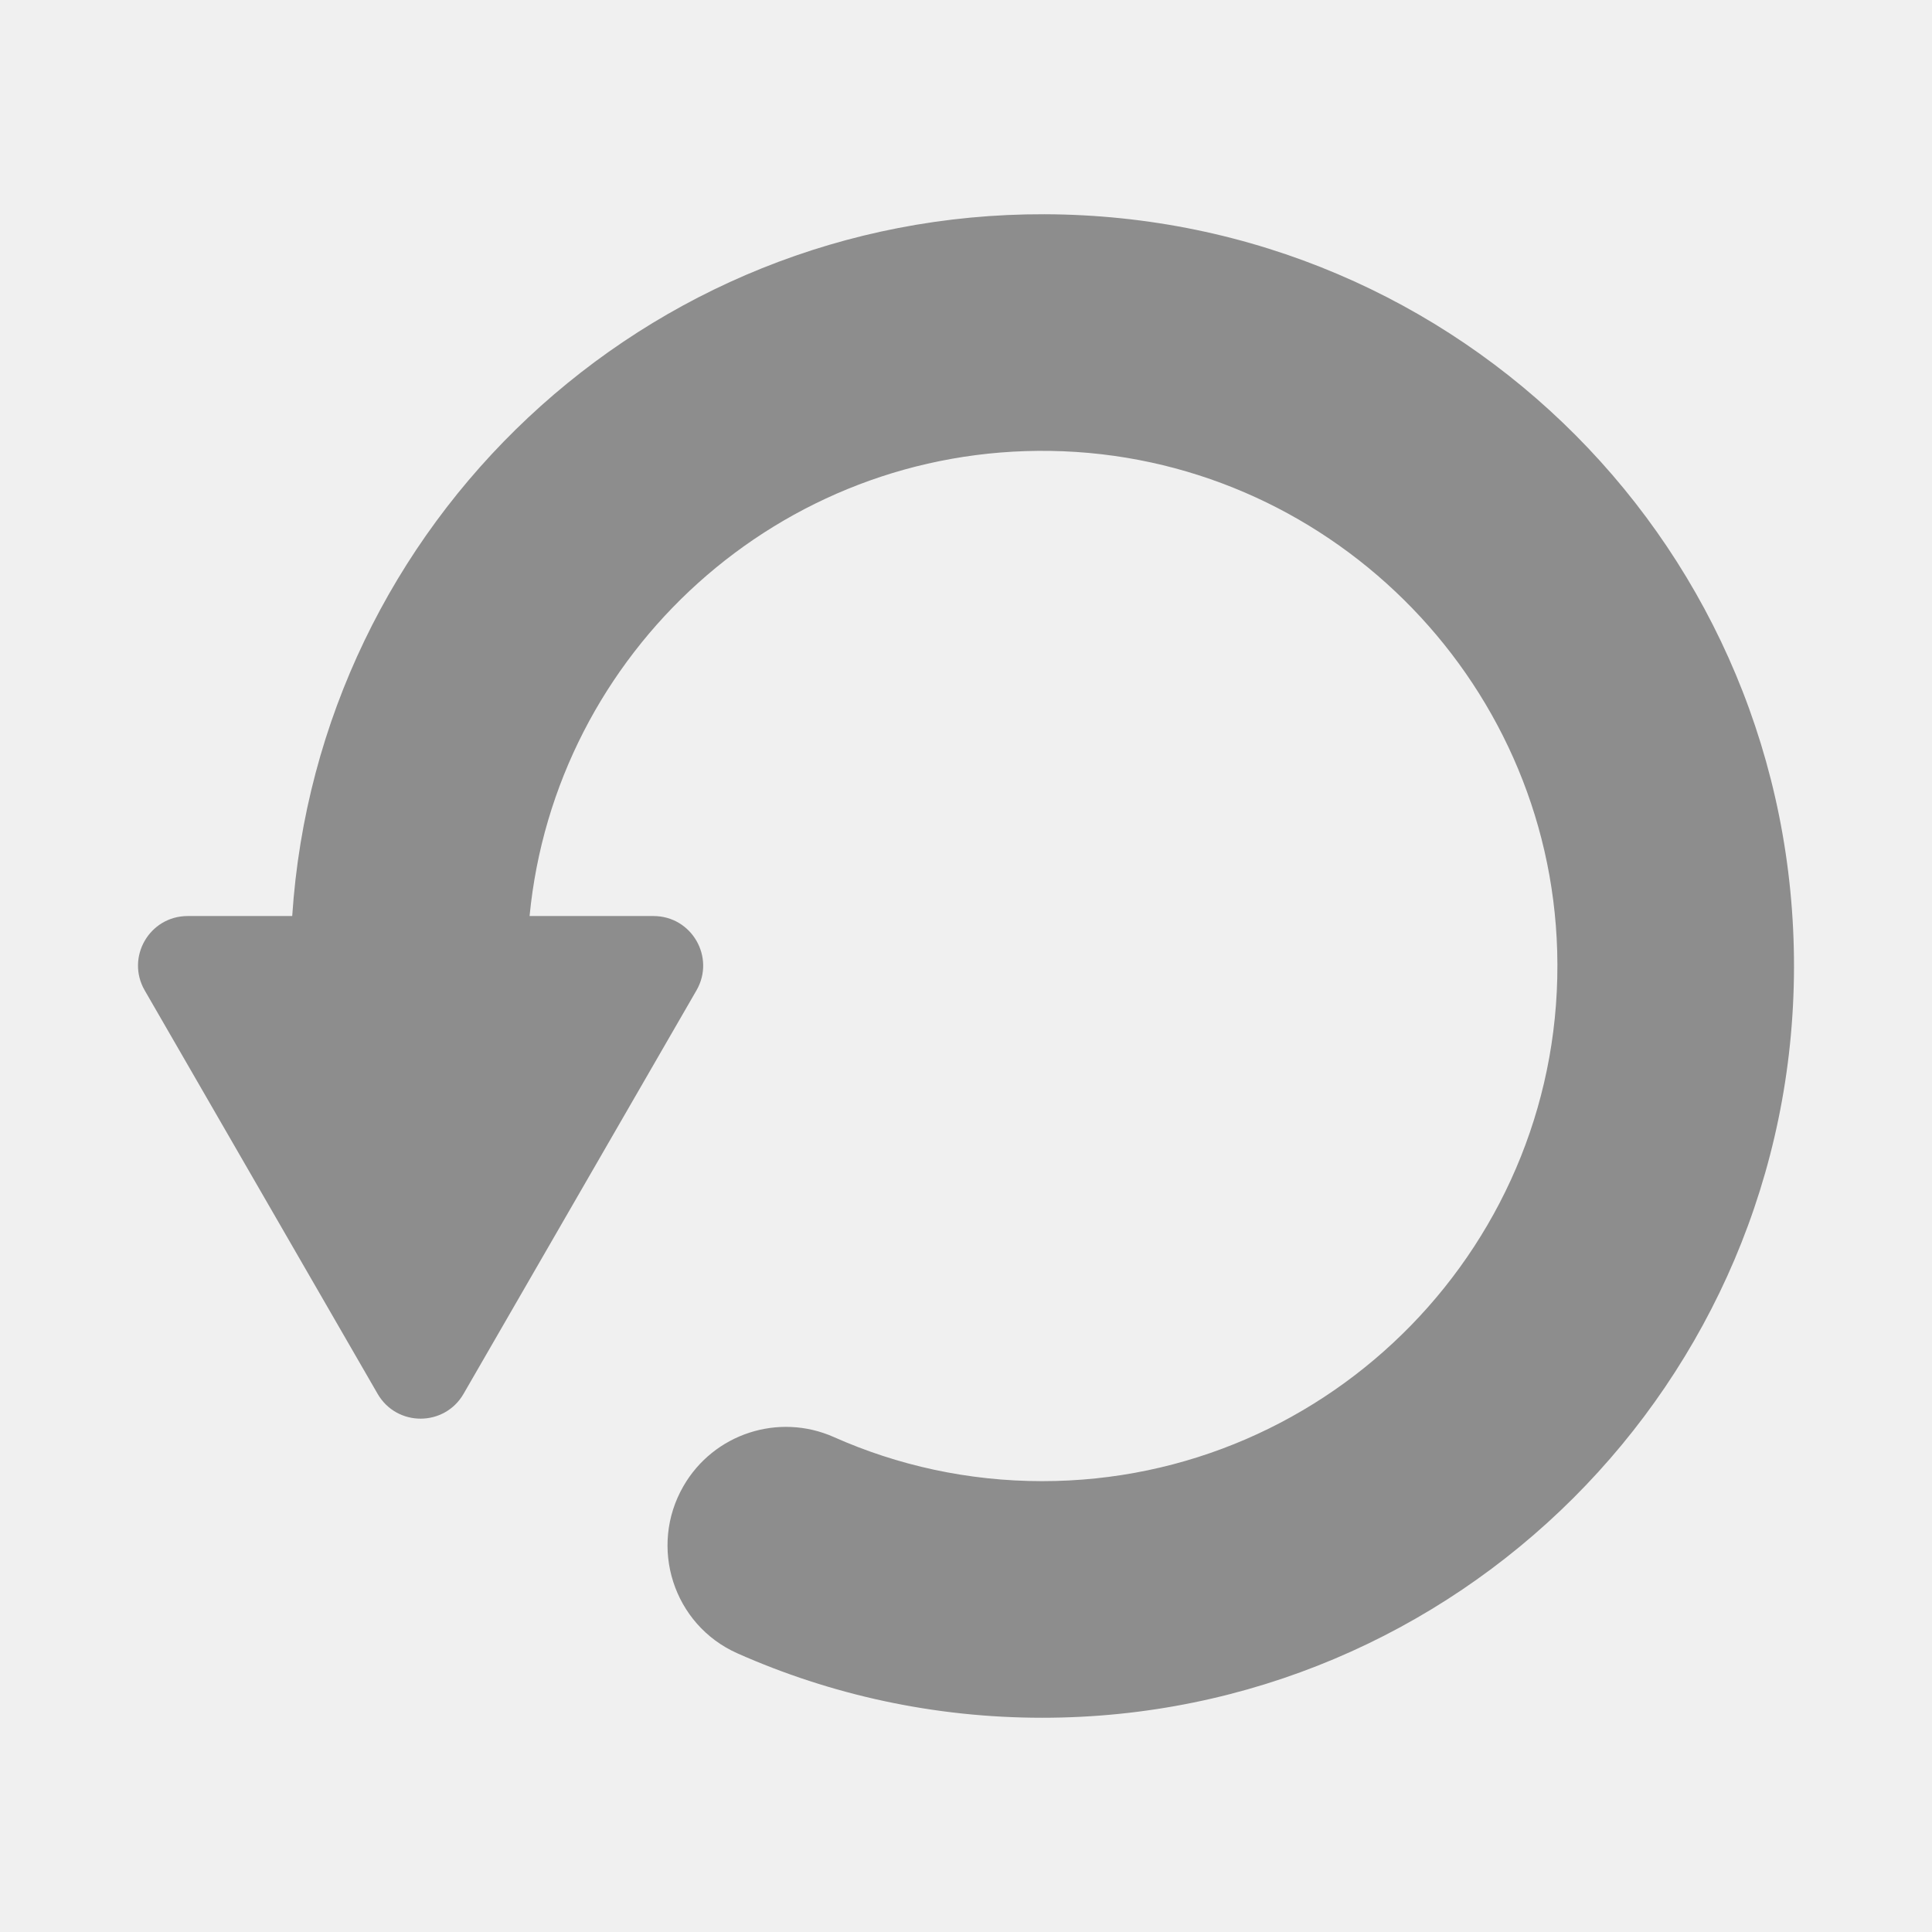
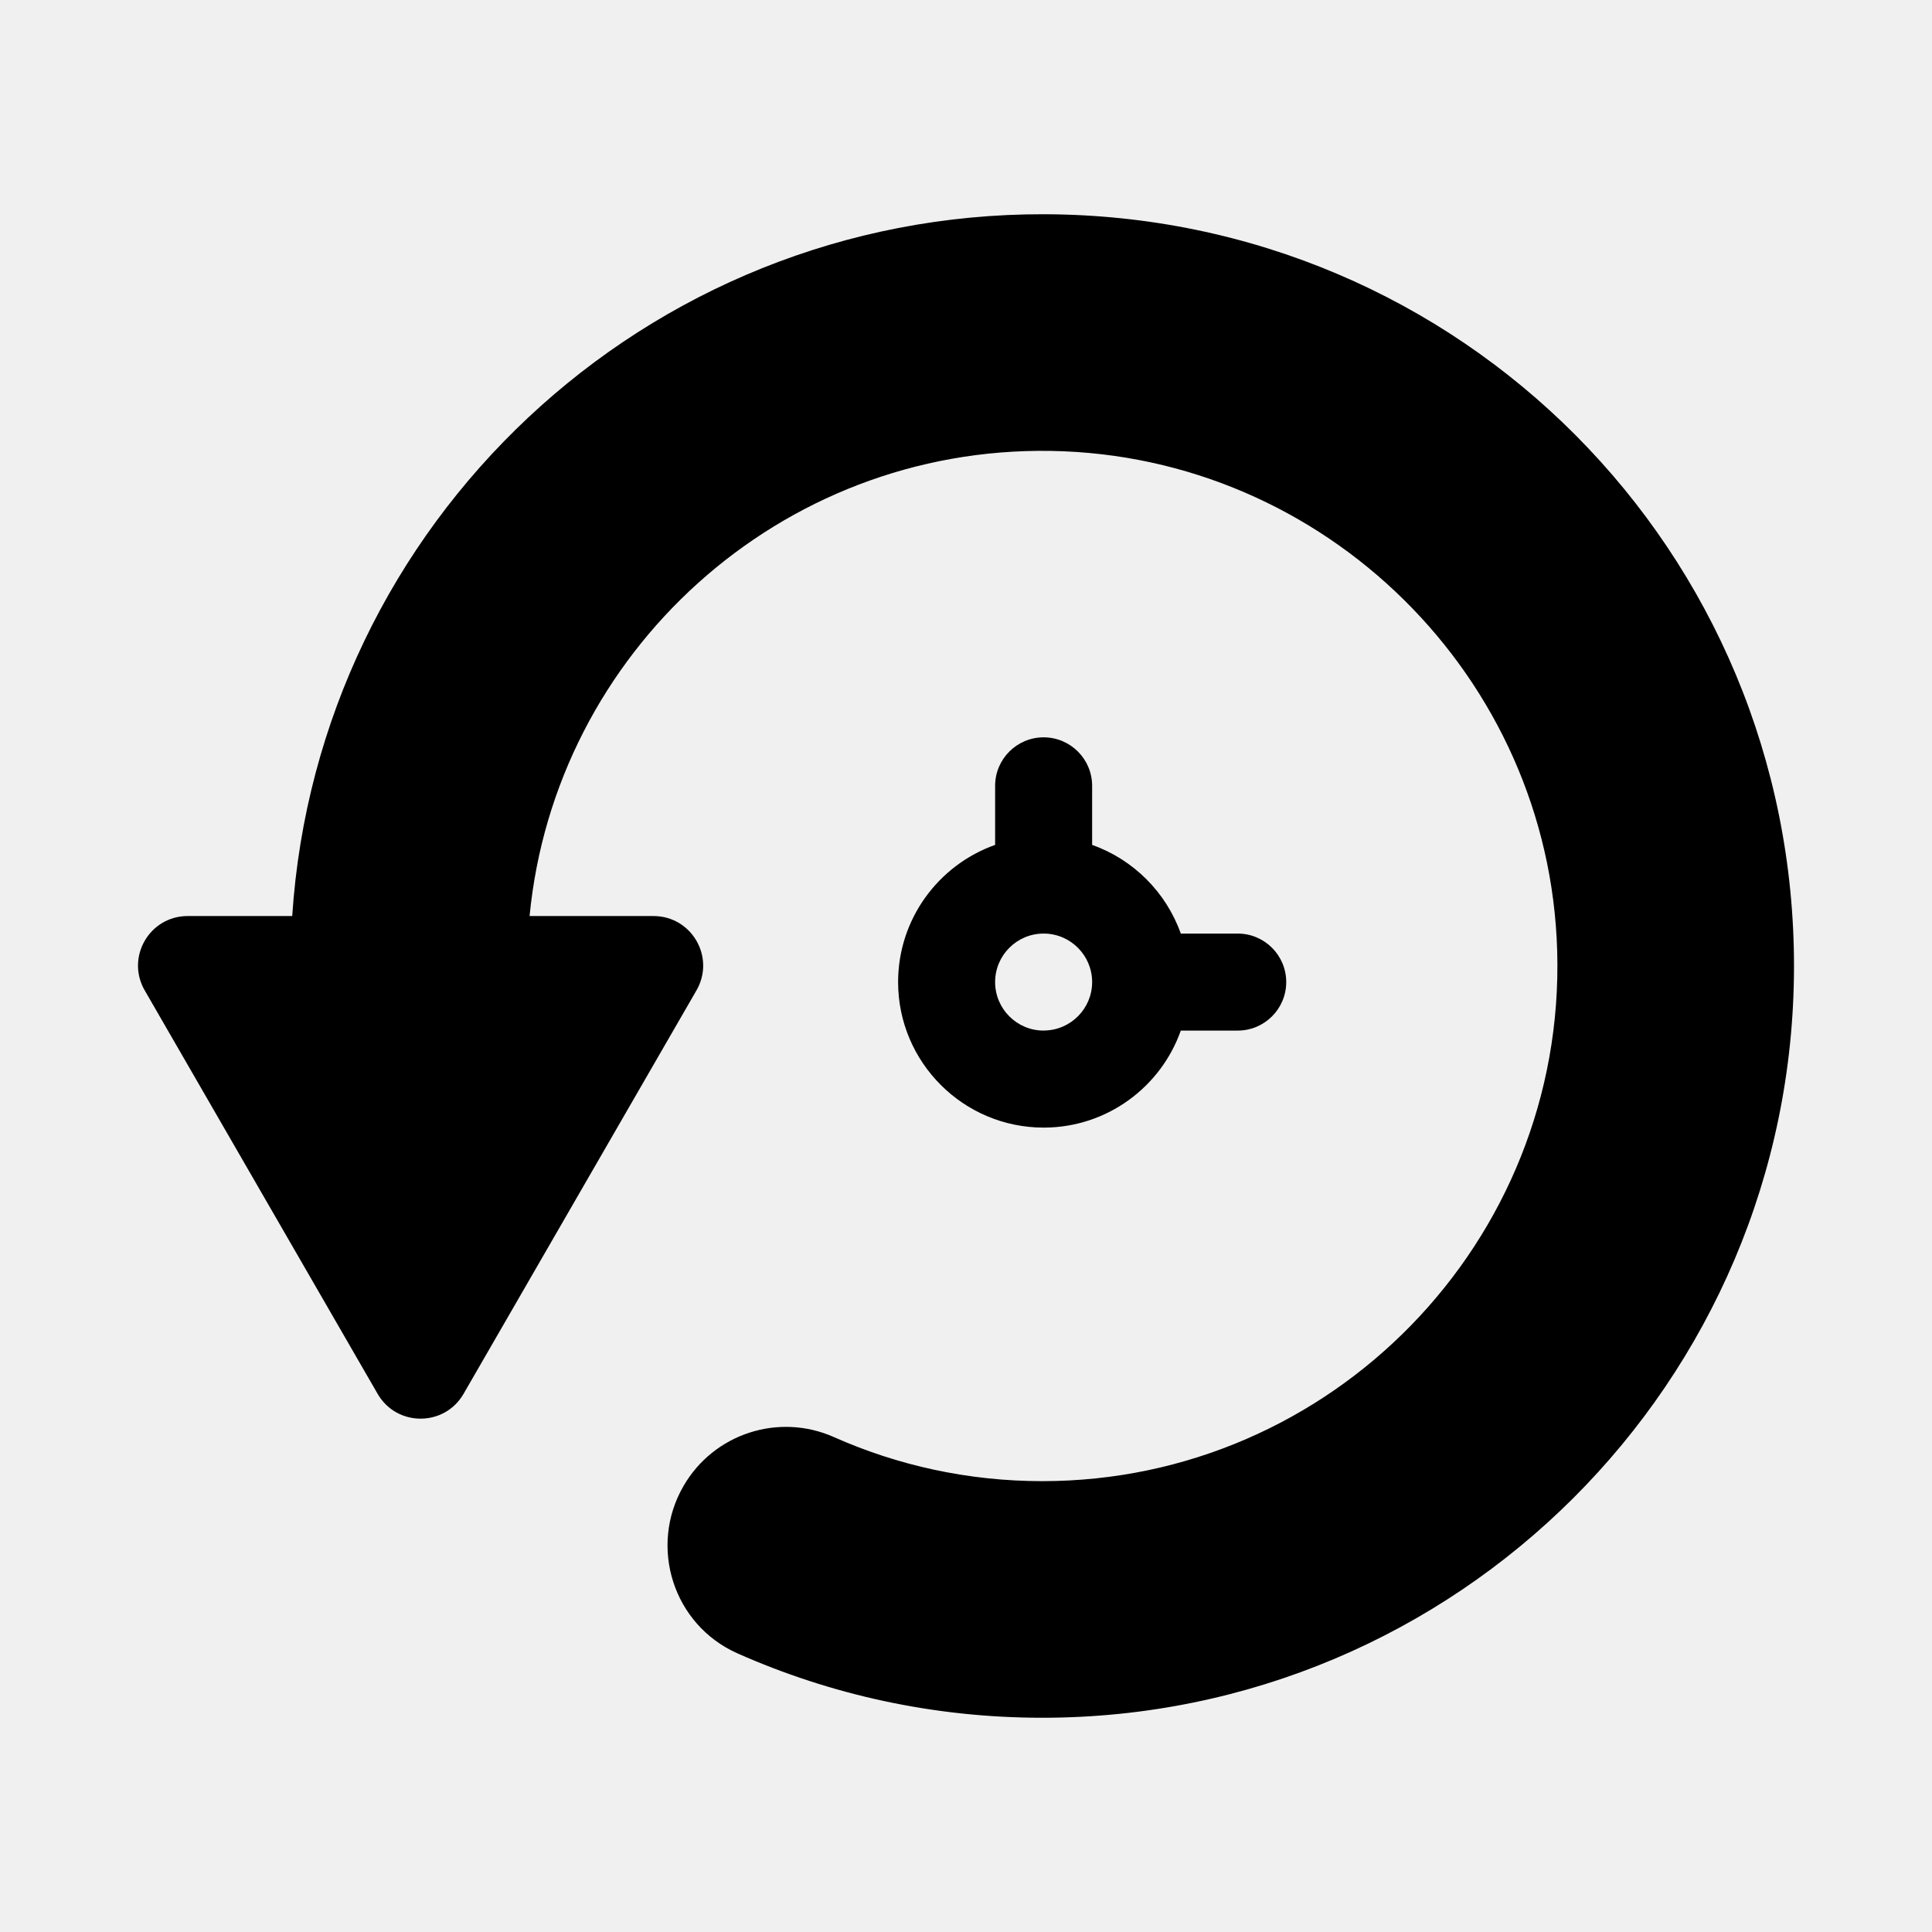
- <svg xmlns="http://www.w3.org/2000/svg" width="28" height="28" viewBox="0 0 28 28" fill="none">
+ <svg xmlns="http://www.w3.org/2000/svg" width="28" height="28" viewBox="0 0 28 28">
  <g clip-path="url(#clip0)">
-     <path d="M15.138 3.105C9.35 3.088 4.609 7.586 4.235 13.276H2.72C2.166 13.276 1.821 13.874 2.097 14.353L3.785 17.277L5.473 20.201C5.75 20.68 6.441 20.68 6.718 20.201L8.406 17.277L10.094 14.353C10.37 13.874 10.025 13.276 9.471 13.276H7.675C8.044 9.457 11.301 6.471 15.229 6.535C19.204 6.6 22.455 9.809 22.568 13.783C22.689 17.998 19.294 21.466 15.105 21.466C14.031 21.466 13.009 21.238 12.085 20.827C11.284 20.471 10.343 20.778 9.905 21.538C9.397 22.418 9.758 23.548 10.686 23.961C12.037 24.561 13.532 24.895 15.105 24.895C21.115 24.895 25.988 20.029 26 14.023C26.012 7.99 21.171 3.123 15.138 3.105V3.105Z" fill="#8D8D8D" />
+     <path d="M15.138 3.105C9.35 3.088 4.609 7.586 4.235 13.276H2.72C2.166 13.276 1.821 13.874 2.097 14.353L3.785 17.277L5.473 20.201C5.75 20.68 6.441 20.68 6.718 20.201L8.406 17.277L10.094 14.353C10.37 13.874 10.025 13.276 9.471 13.276H7.675C8.044 9.457 11.301 6.471 15.229 6.535C19.204 6.6 22.455 9.809 22.568 13.783C22.689 17.998 19.294 21.466 15.105 21.466C14.031 21.466 13.009 21.238 12.085 20.827C11.284 20.471 10.343 20.778 9.905 21.538C9.397 22.418 9.758 23.548 10.686 23.961C12.037 24.561 13.532 24.895 15.105 24.895C21.115 24.895 25.988 20.029 26 14.023C26.012 7.99 21.171 3.123 15.138 3.105V3.105Z" />
    <path d="M17.938 13.53H17.113C16.901 12.932 16.426 12.457 15.828 12.245V11.389C15.828 11.001 15.513 10.686 15.125 10.686C14.737 10.686 14.422 11.001 14.422 11.389V12.245C13.604 12.535 13.016 13.316 13.016 14.233C13.016 15.396 13.962 16.342 15.125 16.342C15.129 16.342 15.133 16.342 15.138 16.342V16.342C16.049 16.337 16.825 15.751 17.113 14.936H17.938C18.326 14.936 18.641 14.621 18.641 14.233C18.641 13.845 18.326 13.53 17.938 13.53V13.53ZM15.138 14.935C15.133 14.935 15.129 14.936 15.125 14.936C14.737 14.936 14.422 14.621 14.422 14.233C14.422 13.845 14.737 13.53 15.125 13.53C15.129 13.53 15.133 13.53 15.138 13.53C15.52 13.537 15.828 13.85 15.828 14.233C15.828 14.616 15.52 14.928 15.138 14.935Z" />
  </g>
  <defs>
    <clipPath id="clip0">
-       <rect width="24" height="24" fill="white" transform="translate(2 2)" />
+       <rect width="24" height="24" transform="translate(2 2)" />
    </clipPath>
  </defs>
</svg>
